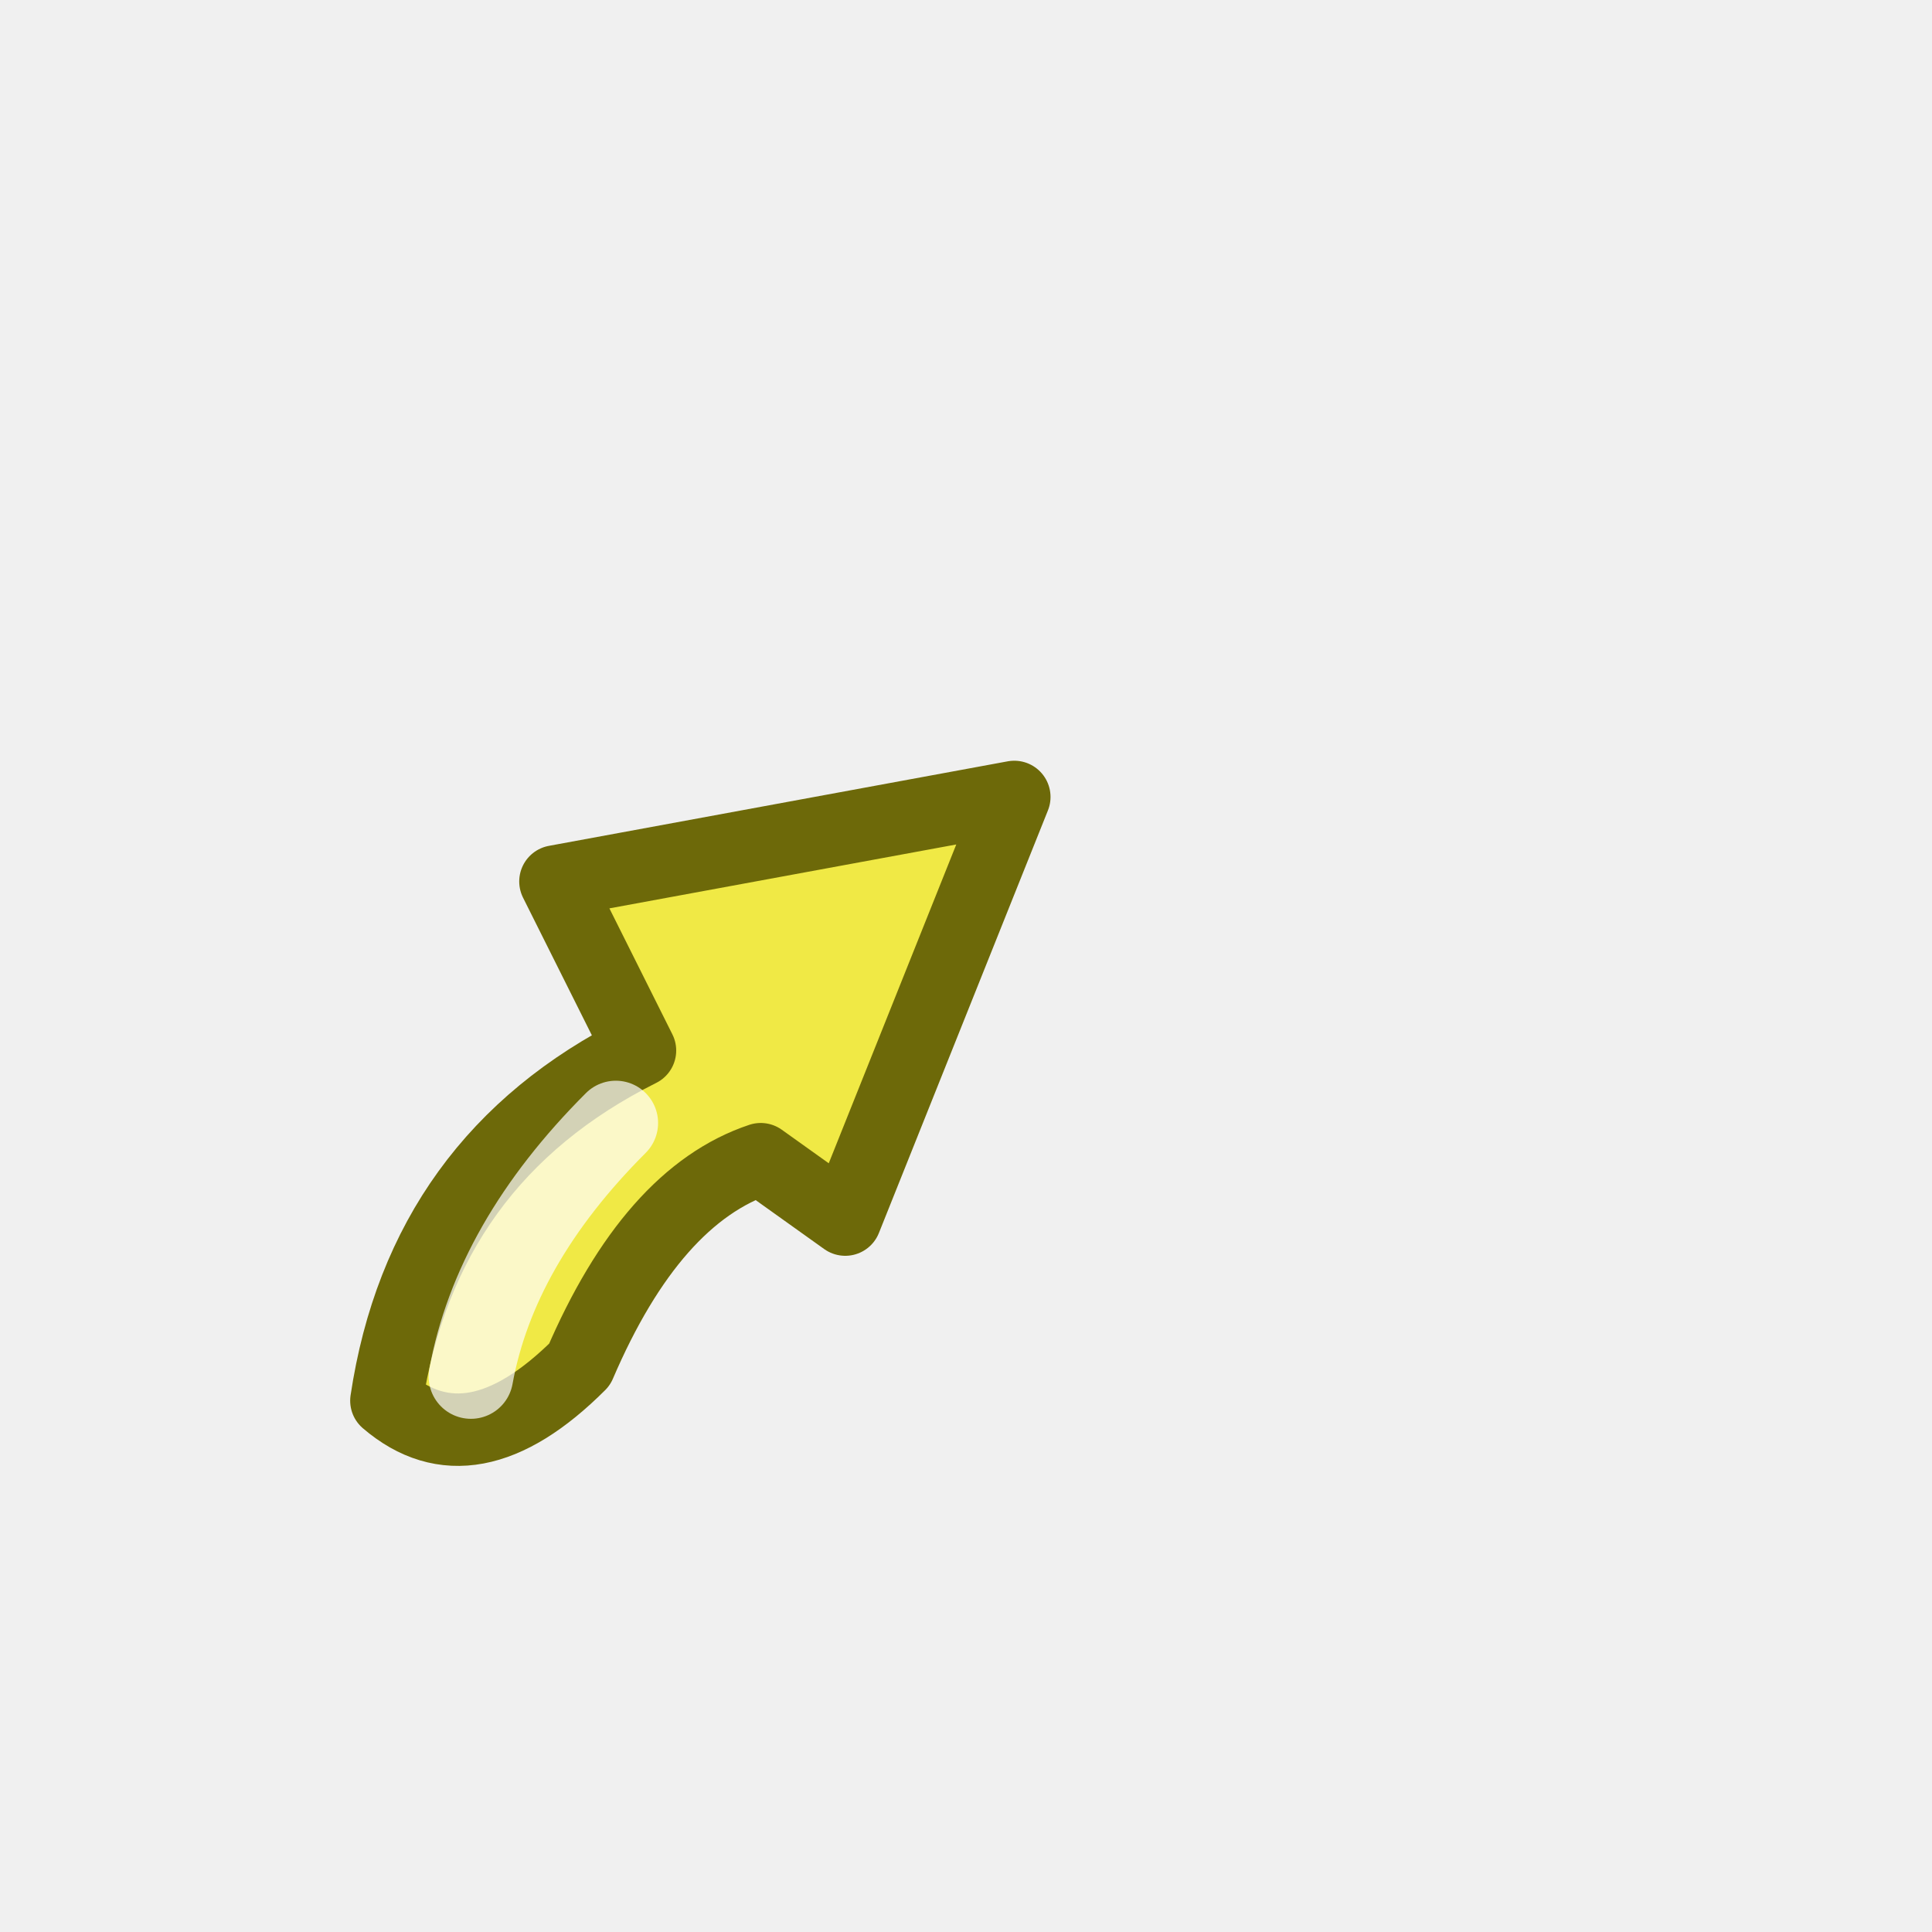
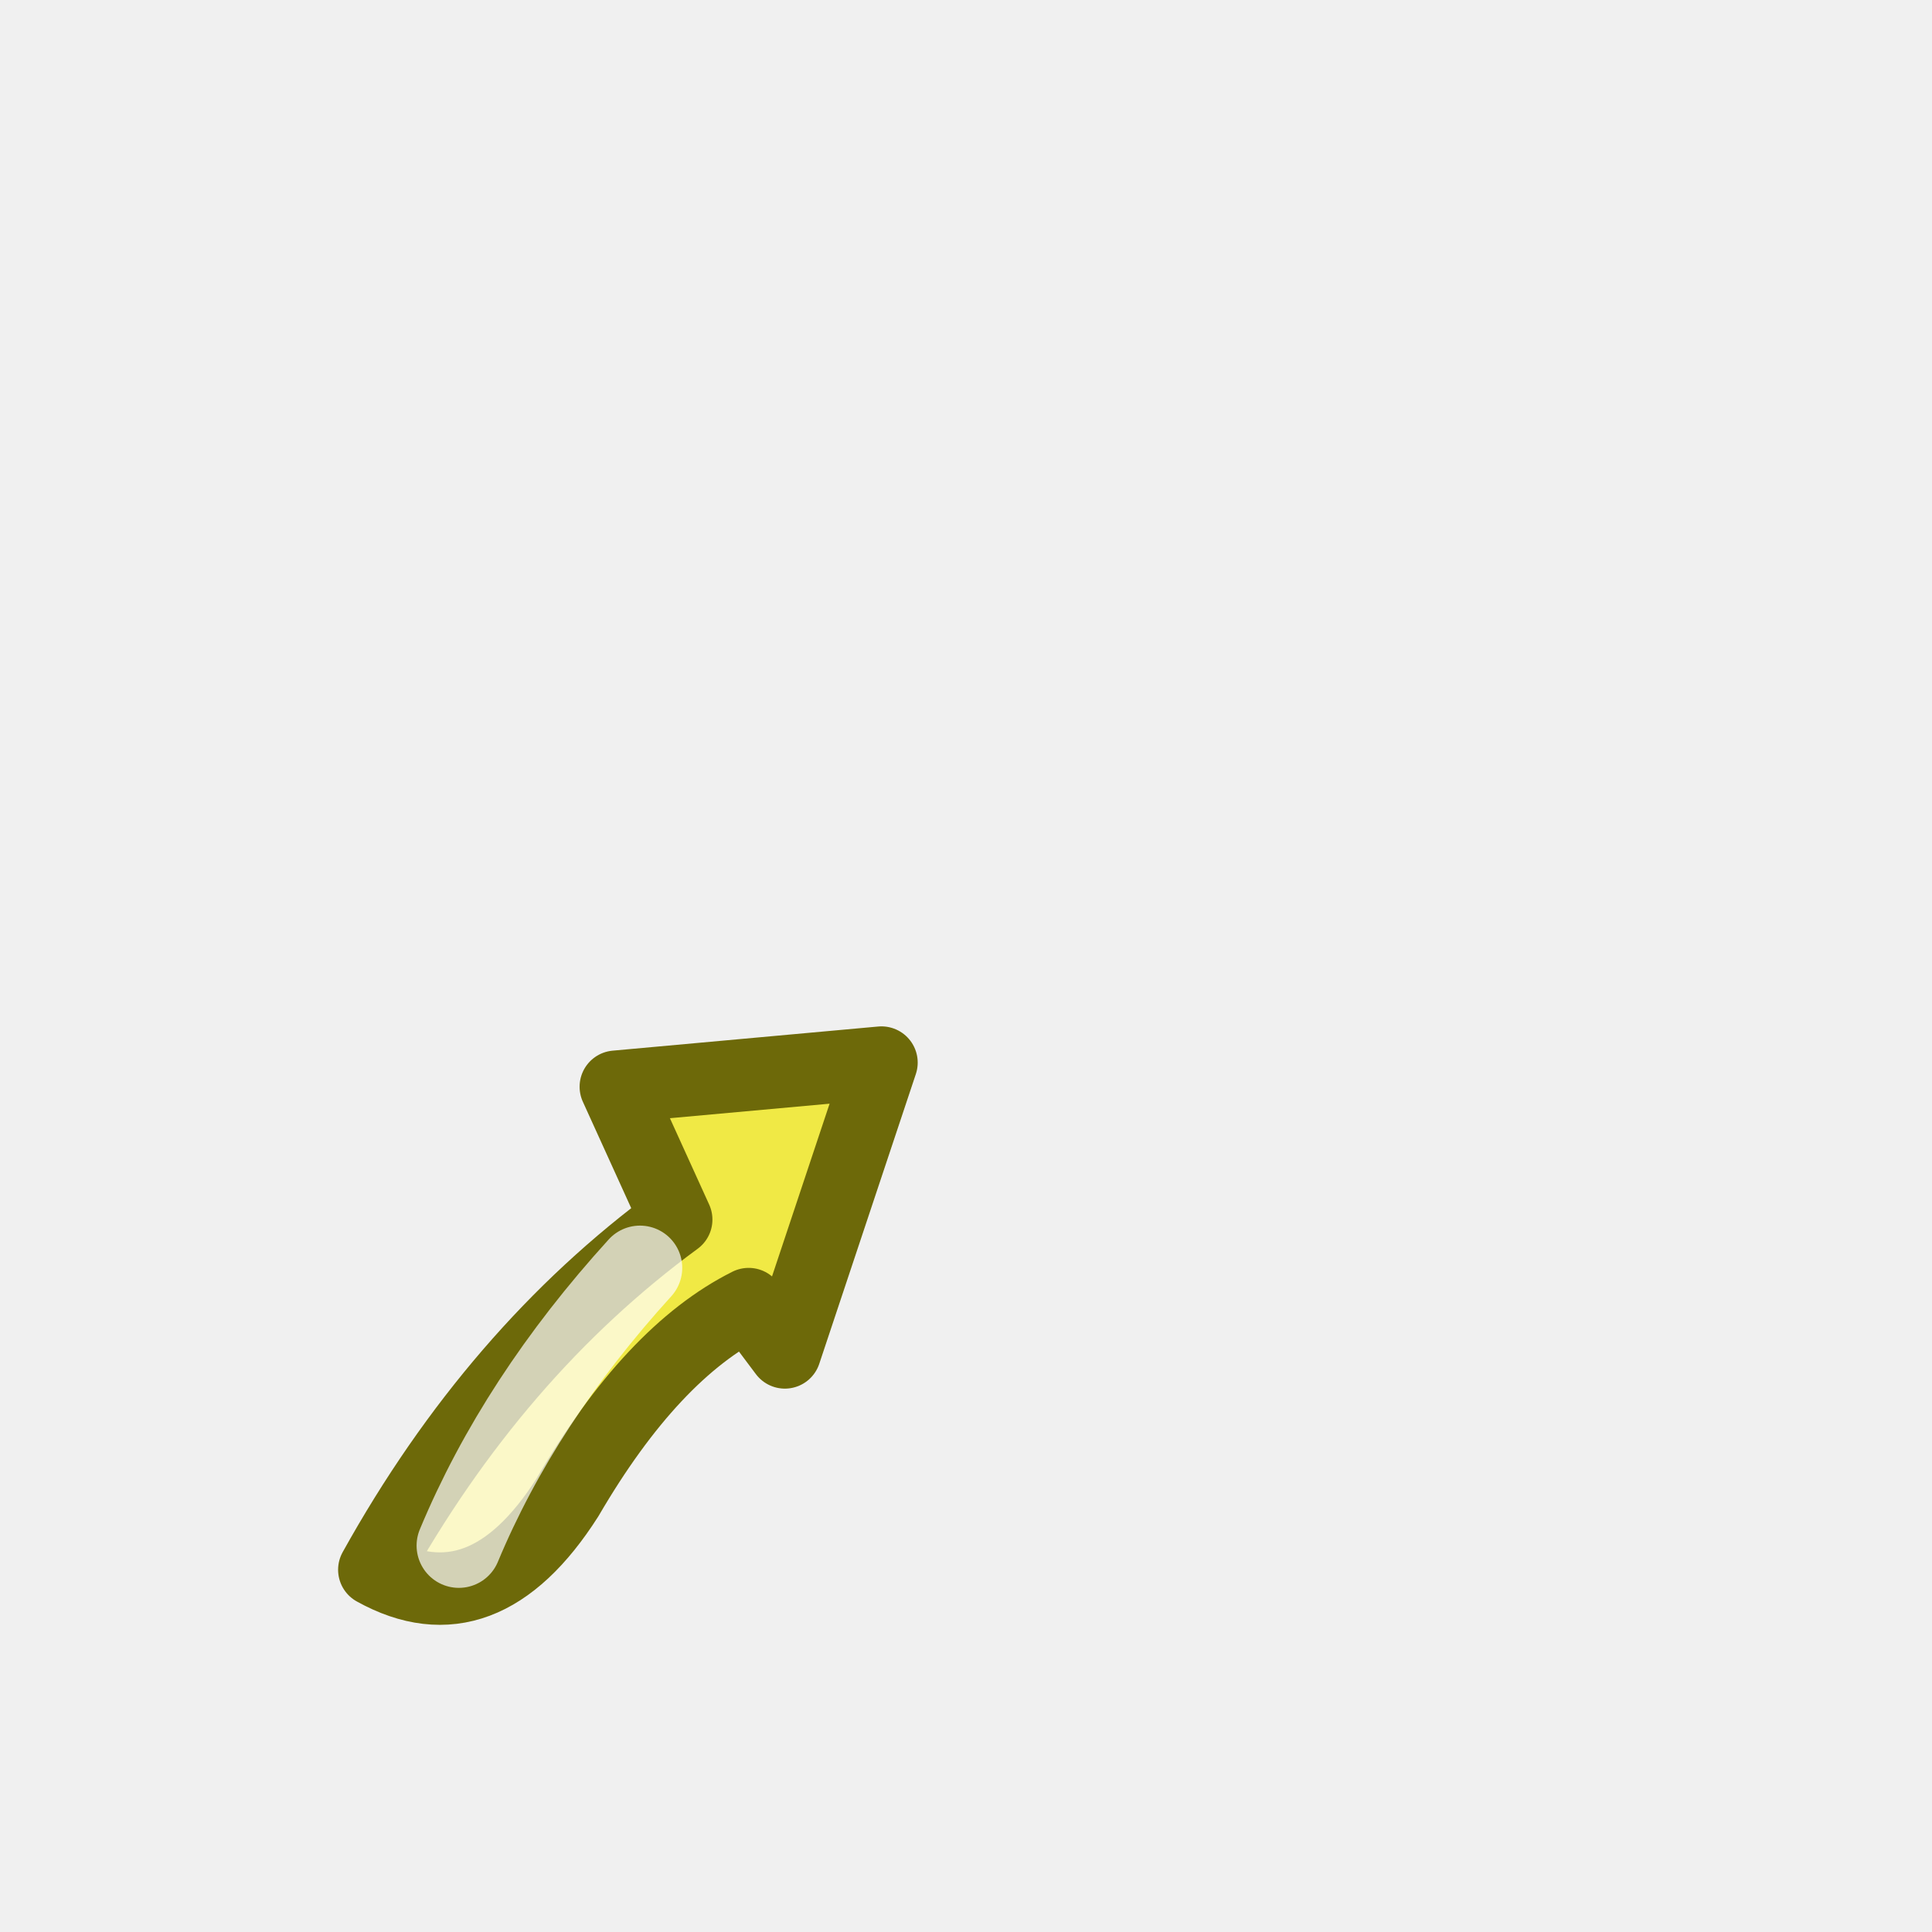
<svg xmlns="http://www.w3.org/2000/svg" viewBox="0 0 16 16">
-   <path d="M 8.4 6.6 L 4.6 7.3 L 5.3 8.7 Q 3.5 9.6 3.2 11.6 Q 3.9 12.2 4.8 11.3 Q 5.4 9.9 6.3 9.6 L 7.0 10.1 Z" fill="#f0e945" stroke="#6d6909" stroke-width="0.6" stroke-linejoin="round" />
-   <path d="M 5.1 9.3 Q 4.1 10.3 3.9 11.4" fill="none" stroke="#ffffff" stroke-width="0.7" opacity="0.7" stroke-linecap="round" />
+   <path d="M 7.3 8.8 L 5.1 9.0 L 5.6 10.1 Q 4.1 11.2 3.1 13.0 Q 4.0 13.5 4.7 12.4 Q 5.4 11.2 6.2 10.8 L 6.5 11.2 Z" fill="#f0e945" stroke="#6d6909" stroke-width="0.6" stroke-linejoin="round" />
+   <path d="M 5.3 10.5 Q 4.3 11.6 3.8 12.8" fill="none" stroke="#ffffff" stroke-width="0.7" opacity="0.7" stroke-linecap="round" />
</svg>
